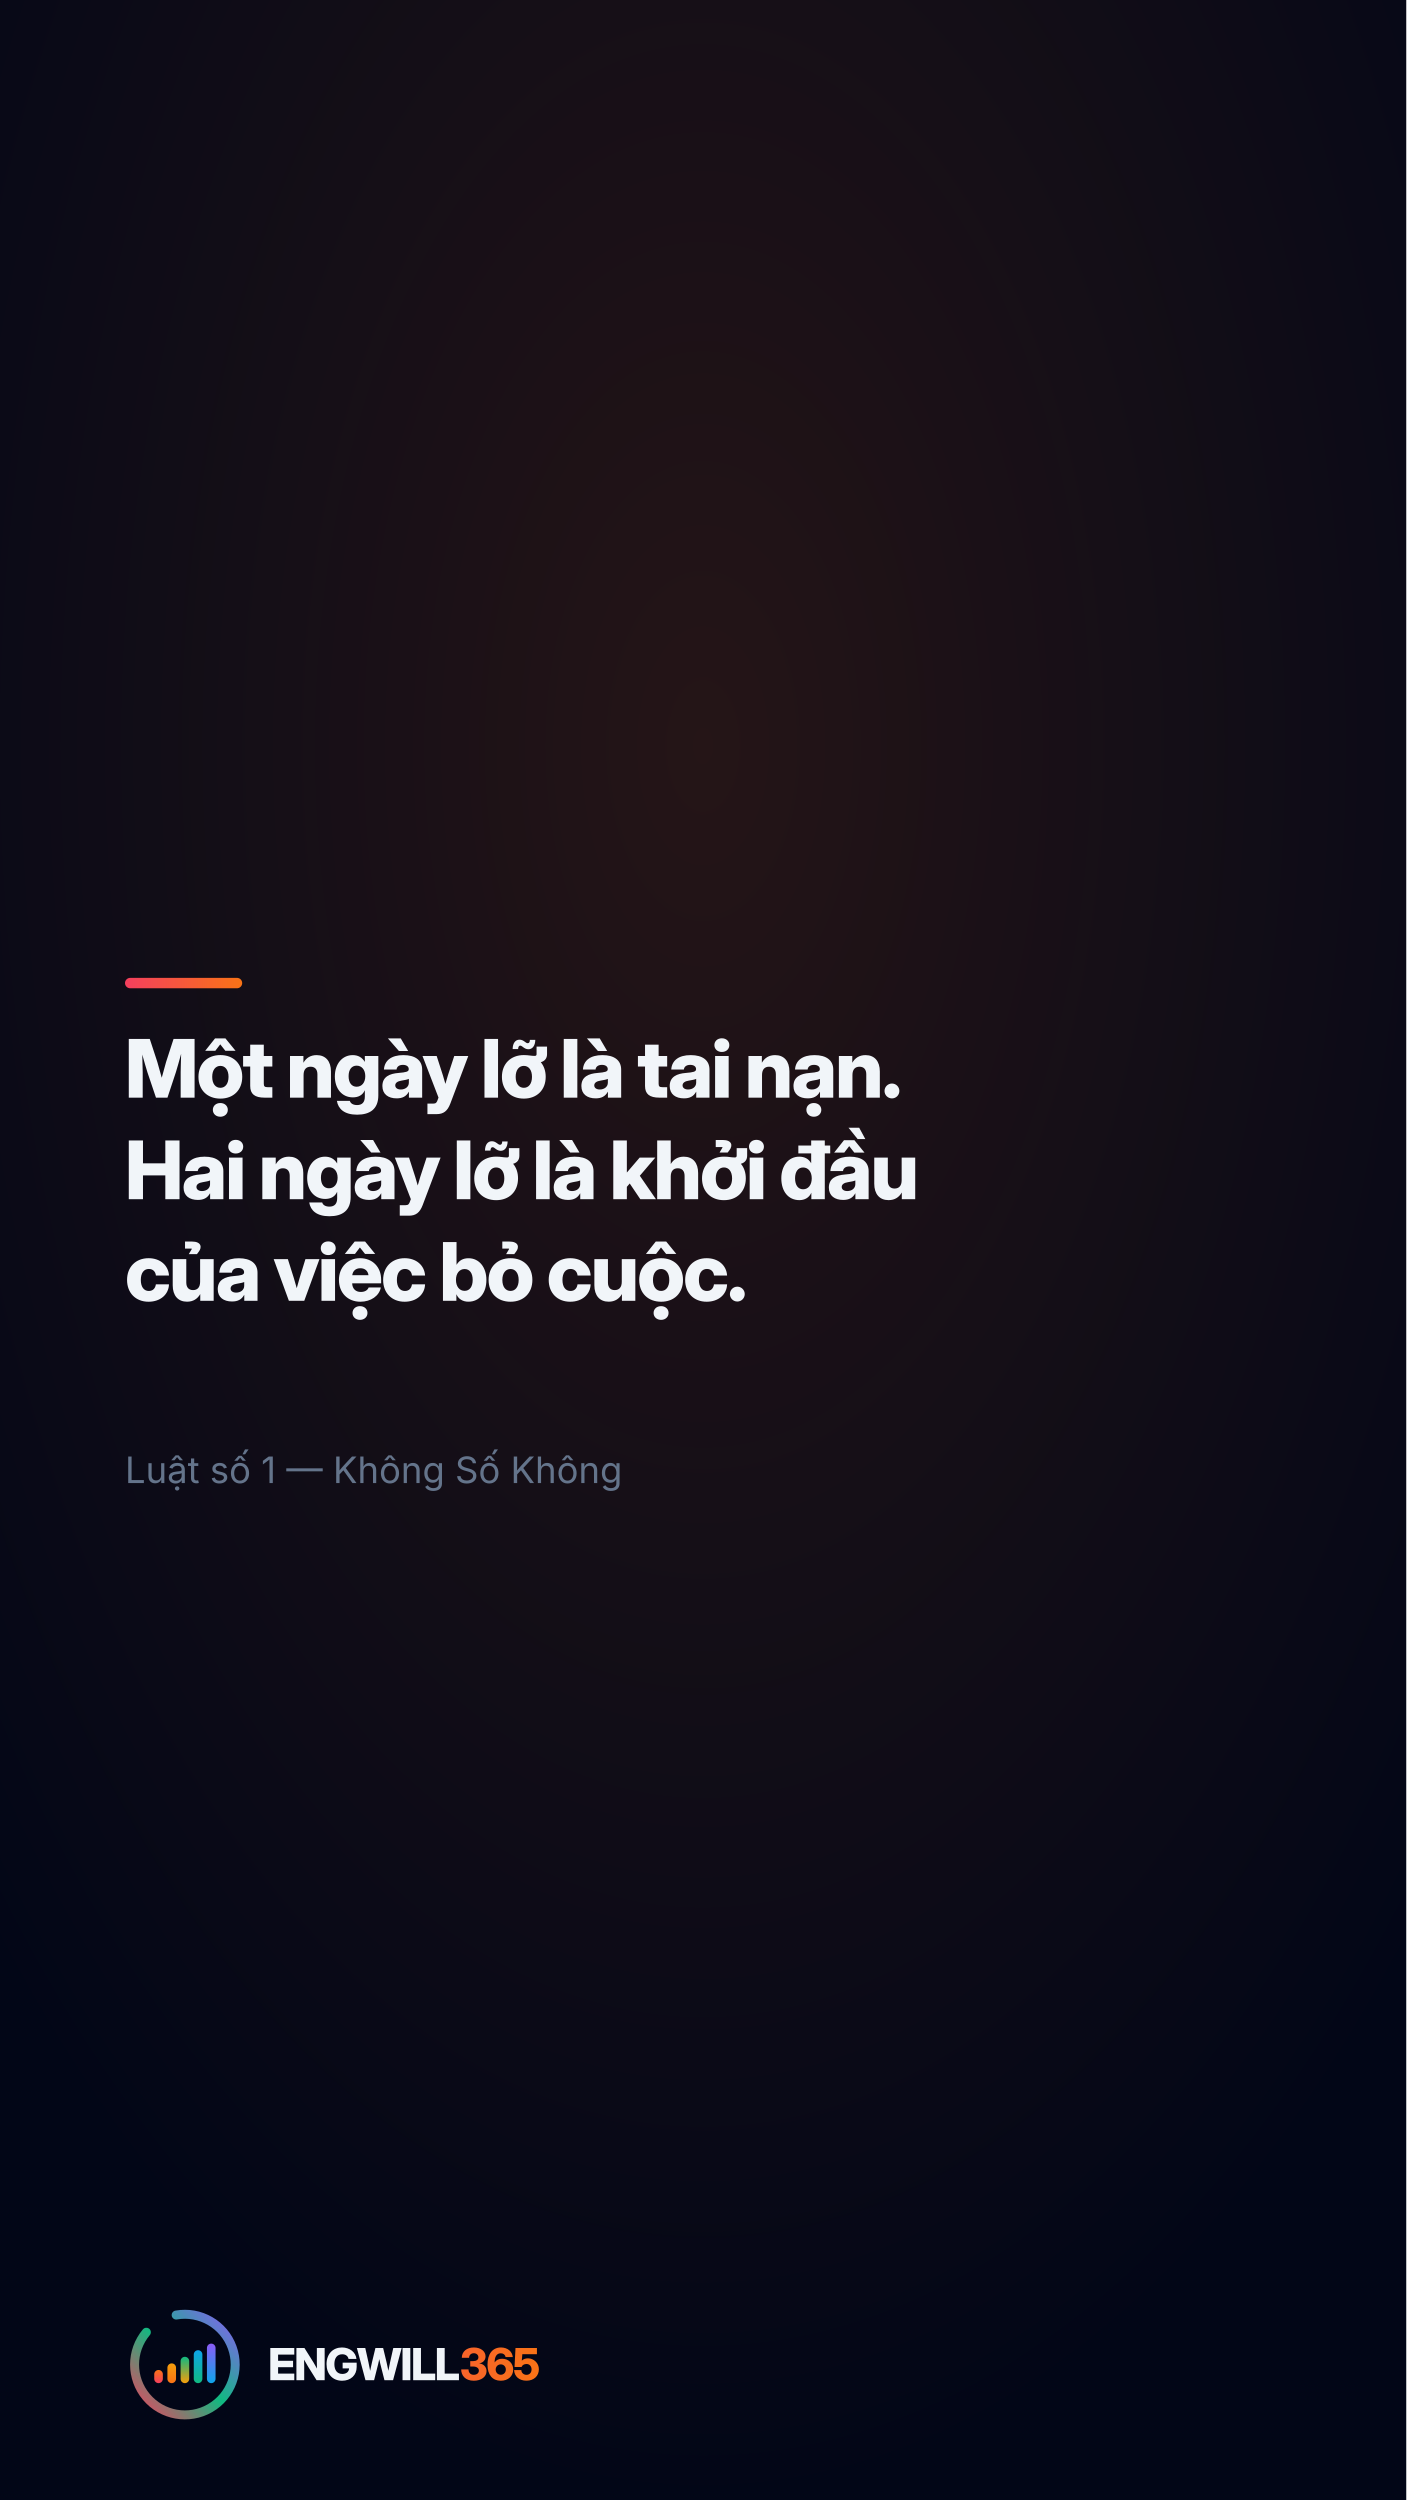
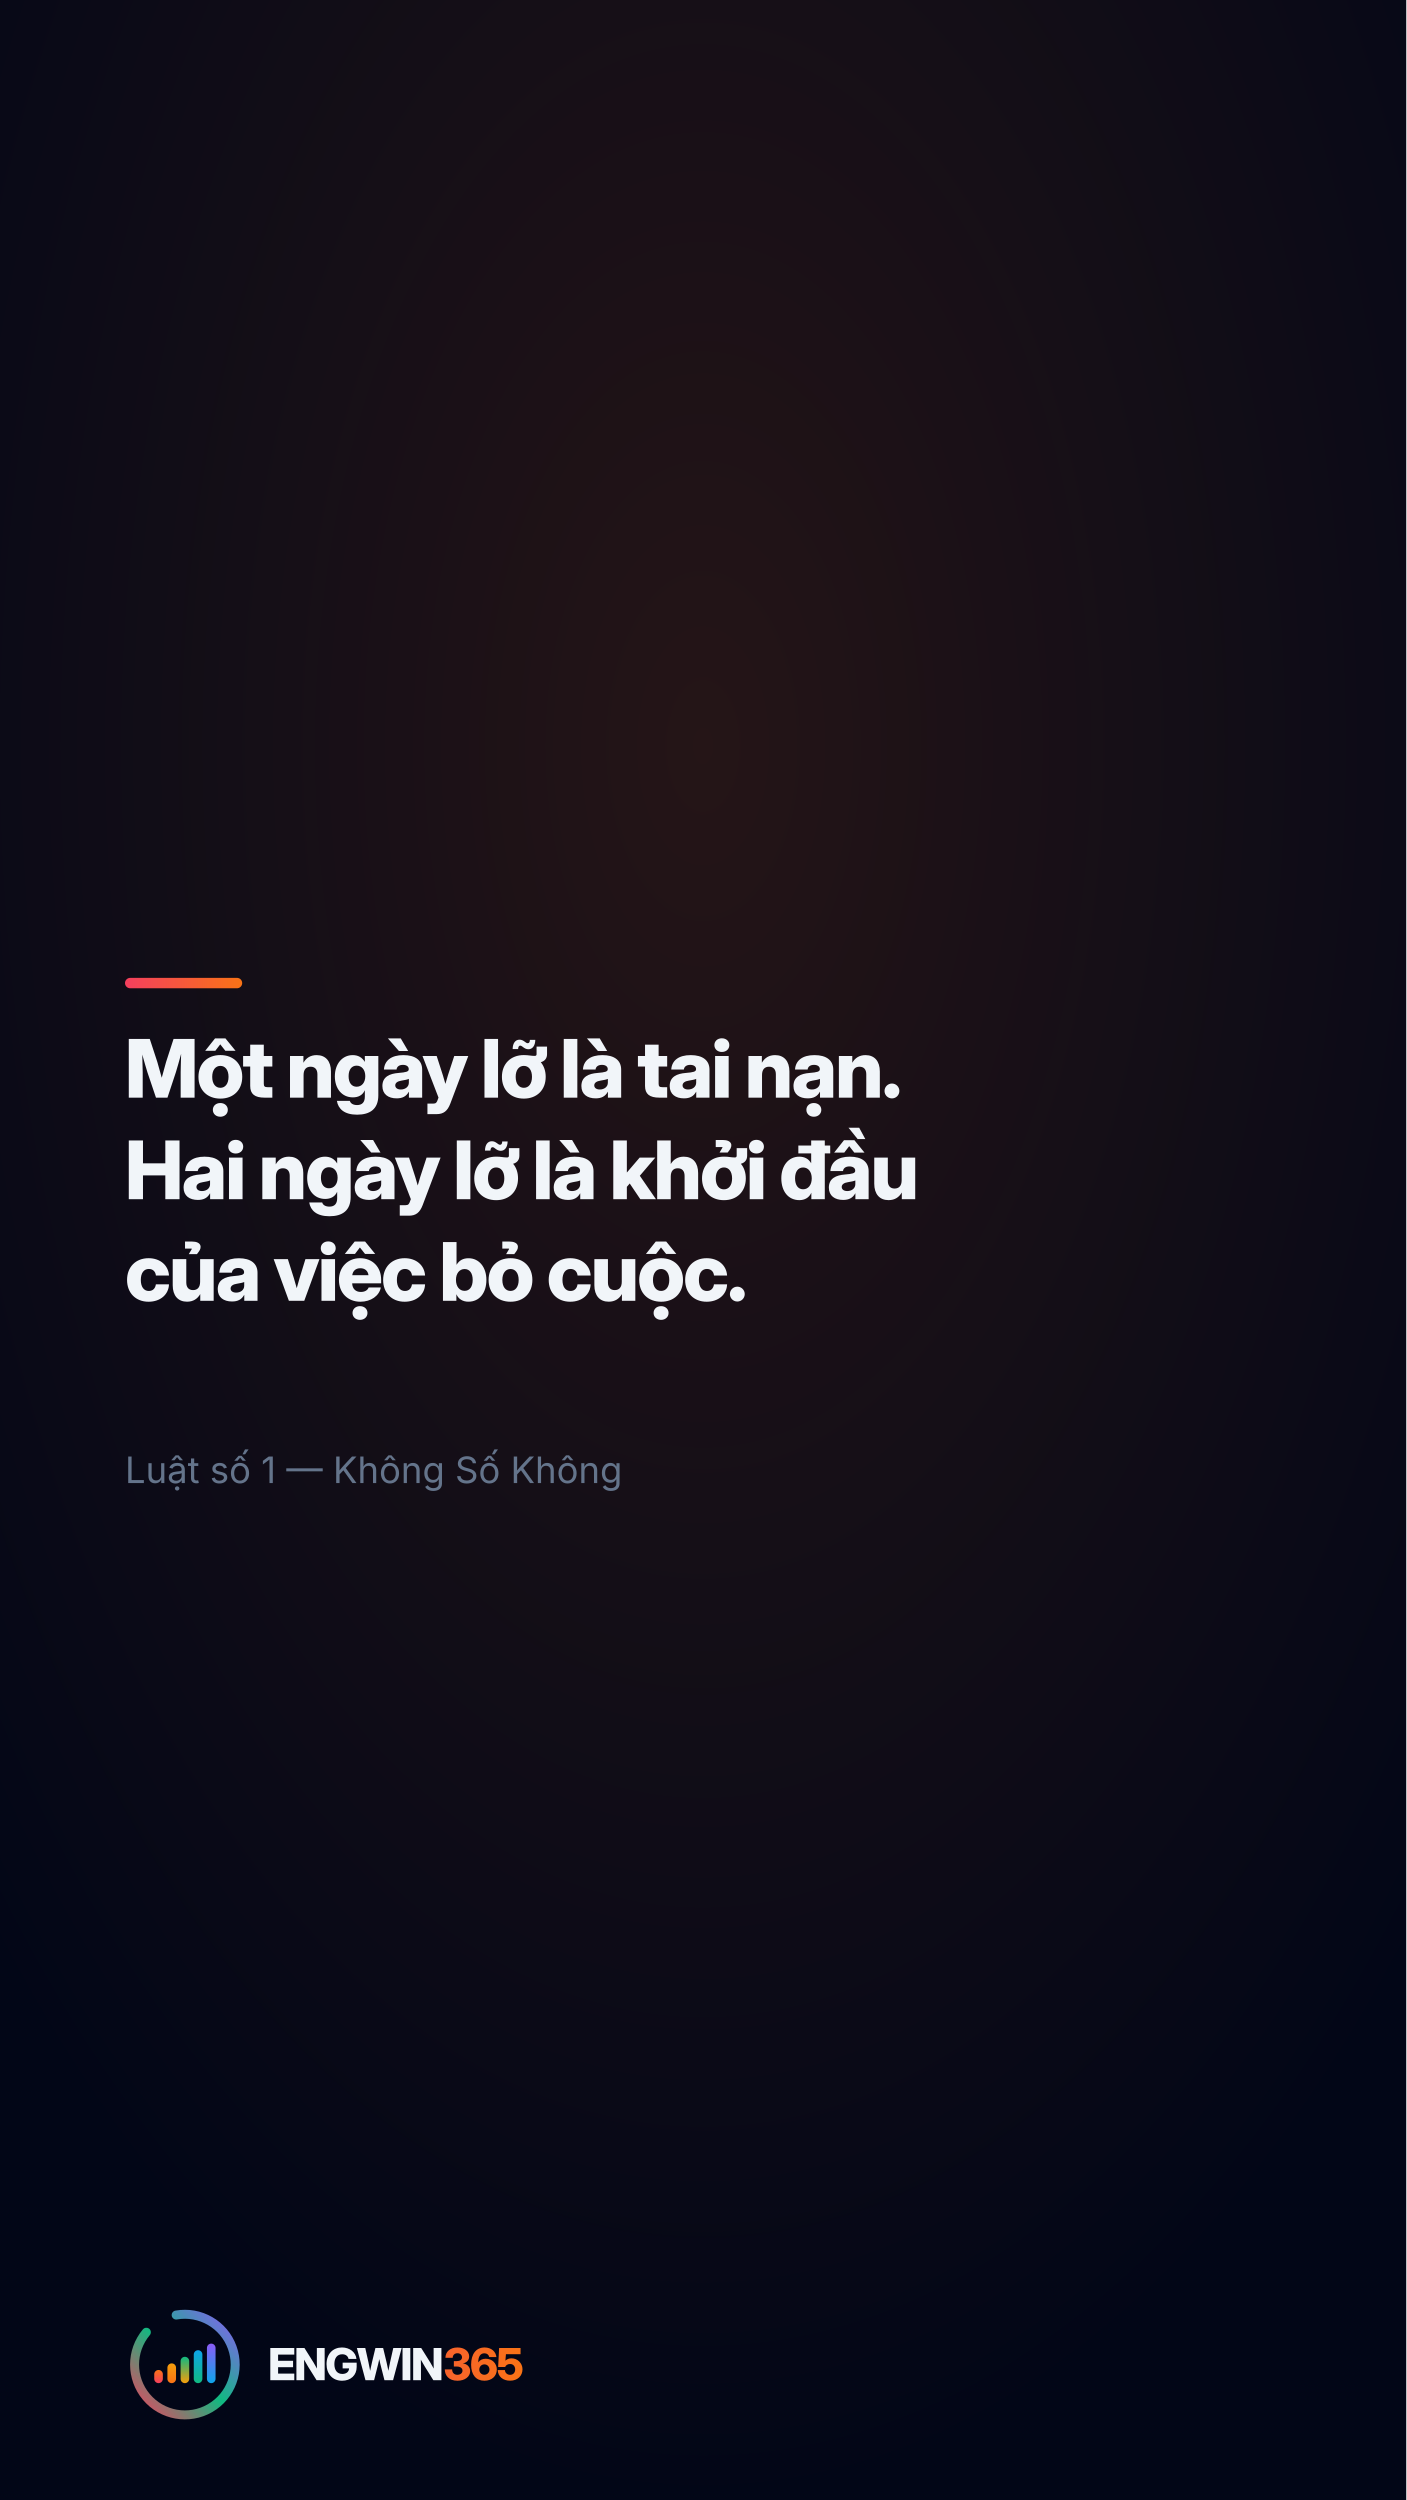
<svg xmlns="http://www.w3.org/2000/svg" viewBox="0 0 1080 1920" width="1080" height="1920">
  <defs>
    <linearGradient id="tier1" x1="0" y1="1" x2="0" y2="0">
      <stop offset="0" stop-color="#F43F5E" />
      <stop offset="1" stop-color="#F97316" />
    </linearGradient>
    <linearGradient id="tier2" x1="0" y1="1" x2="0" y2="0">
      <stop offset="0" stop-color="#F97316" />
      <stop offset="1" stop-color="#F59E0B" />
    </linearGradient>
    <linearGradient id="tier3" x1="0" y1="1" x2="0" y2="0">
      <stop offset="0" stop-color="#F59E0B" />
      <stop offset="1" stop-color="#10B981" />
    </linearGradient>
    <linearGradient id="tier4" x1="0" y1="1" x2="0" y2="0">
      <stop offset="0" stop-color="#10B981" />
      <stop offset="1" stop-color="#0EA5E9" />
    </linearGradient>
    <linearGradient id="tier5" x1="0" y1="1" x2="0" y2="0">
      <stop offset="0" stop-color="#0EA5E9" />
      <stop offset="1" stop-color="#8B5CF6" />
    </linearGradient>
    <linearGradient id="ringGrad" x1="0" y1="1" x2="1" y2="0">
      <stop offset="0" stop-color="#F43F5E" />
      <stop offset="0.5" stop-color="#10B981" />
      <stop offset="1" stop-color="#8B5CF6" />
    </linearGradient>
    <linearGradient id="q" x1="0" y1="0" x2="1" y2="0">
      <stop offset="0" stop-color="#F43F5E" />
      <stop offset="1" stop-color="#F97316" />
    </linearGradient>
    <radialGradient id="h" cx="0.5" cy="0.3" r="0.7">
      <stop offset="0" stop-color="#F97316" stop-opacity="0.14" />
      <stop offset="1" stop-color="#F97316" stop-opacity="0" />
    </radialGradient>
  </defs>
  <rect width="1080" height="1920" fill="#020617" />
  <rect width="1080" height="1920" fill="url(#h)" />
  <rect x="96" y="751" width="90" height="8" rx="4" fill="url(#q)" />
  <text x="96" y="843" font-family="Inter Display, Inter, sans-serif" font-size="62" font-weight="800" letter-spacing="-1.5" fill="#F1F5F9">Một ngày lỡ là tai nạn.</text>
  <text x="96" y="921" font-family="Inter Display, Inter, sans-serif" font-size="62" font-weight="800" letter-spacing="-1.5" fill="#F1F5F9">Hai ngày lỡ là khởi đầu</text>
  <text x="96" y="999" font-family="Inter Display, Inter, sans-serif" font-size="62" font-weight="800" letter-spacing="-1.5" fill="#F1F5F9">của việc bỏ cuộc.</text>
  <text x="96" y="1139" font-family="Inter, sans-serif" font-size="28" font-weight="400" fill="#64748B">Luật số 1 — Không Số Không</text>
  <g transform="translate(96 1770)">
    <path d="M 39.29 7.95 A 38.64 38.64 0 1 1 16.40 21.16" fill="none" stroke="url(#ringGrad)" stroke-width="6.90" stroke-linecap="round" />
    <rect x="22.45" y="50.14" width="6.62" height="10.12" rx="3.31" fill="url(#tier1)" />
    <rect x="32.57" y="45.08" width="6.62" height="15.18" rx="3.31" fill="url(#tier2)" />
    <rect x="42.69" y="40.02" width="6.62" height="20.24" rx="3.31" fill="url(#tier3)" />
    <rect x="52.81" y="34.96" width="6.62" height="25.30" rx="3.31" fill="url(#tier4)" />
    <rect x="62.93" y="29.90" width="6.62" height="30.36" rx="3.31" fill="url(#tier5)" />
  </g>
-   <text x="206" y="1828" font-family="Inter Display, Inter, sans-serif" font-size="34" font-weight="800" letter-spacing="-1" fill="#F1F5F9">ENGWILL<tspan fill="url(#q)">365</tspan>
+   <text x="206" y="1828" font-family="Inter Display, Inter, sans-serif" font-size="34" font-weight="800" letter-spacing="-1" fill="#F1F5F9">ENGWIN<tspan fill="url(#q)">365</tspan>
  </text>
</svg>
